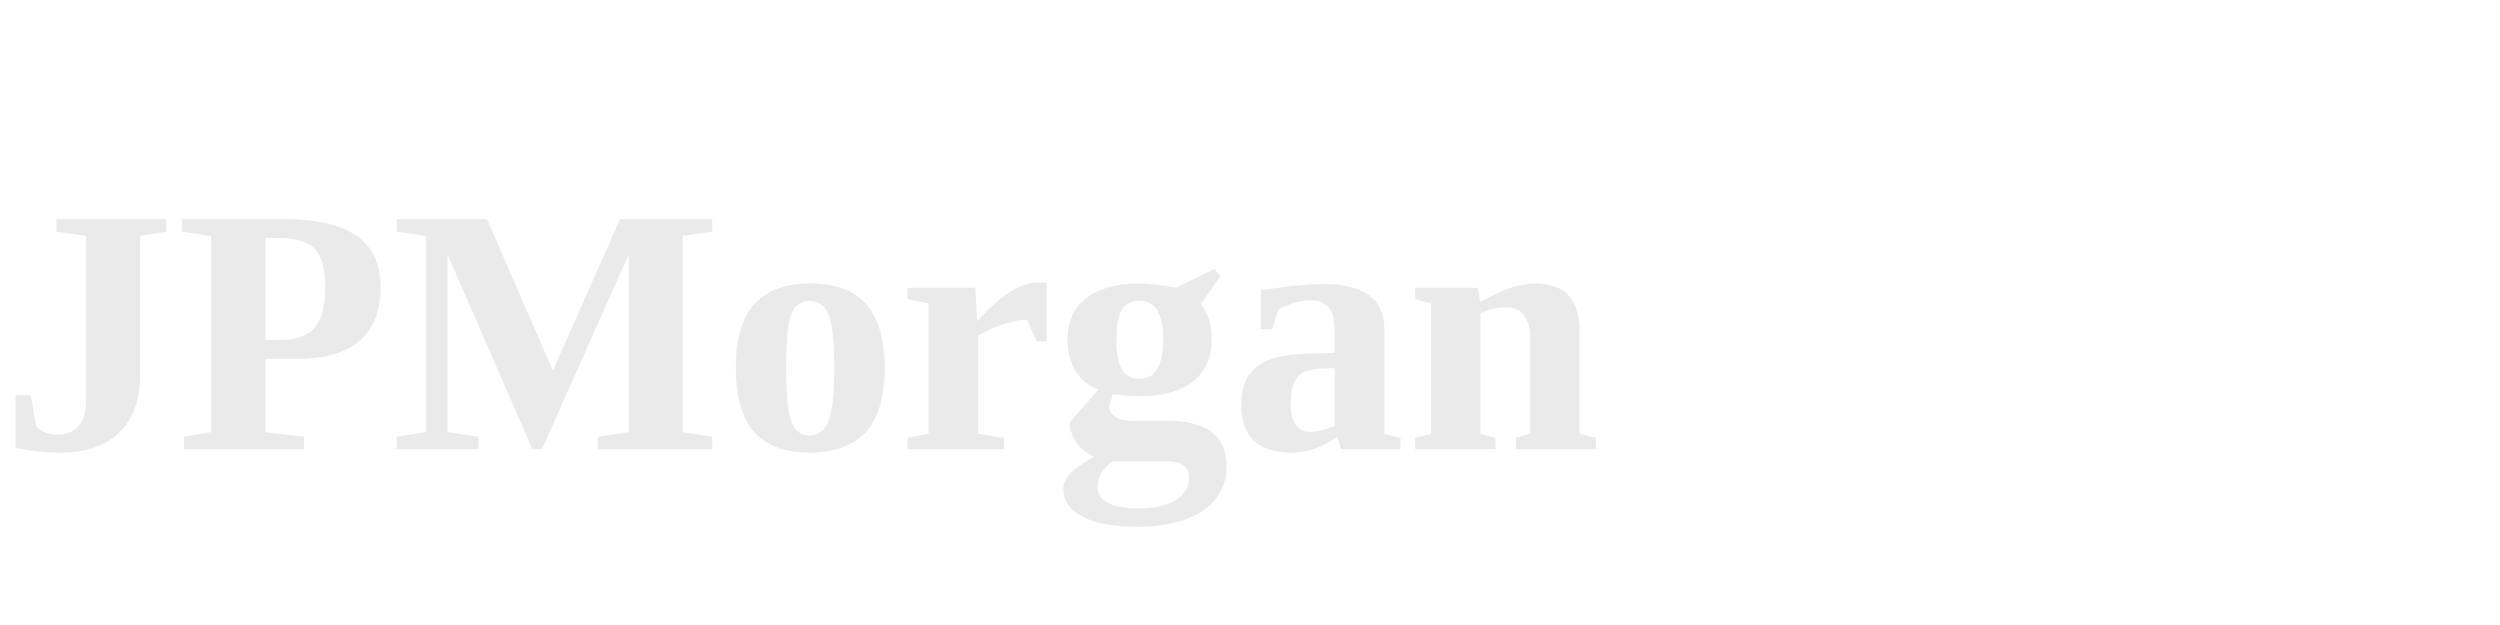
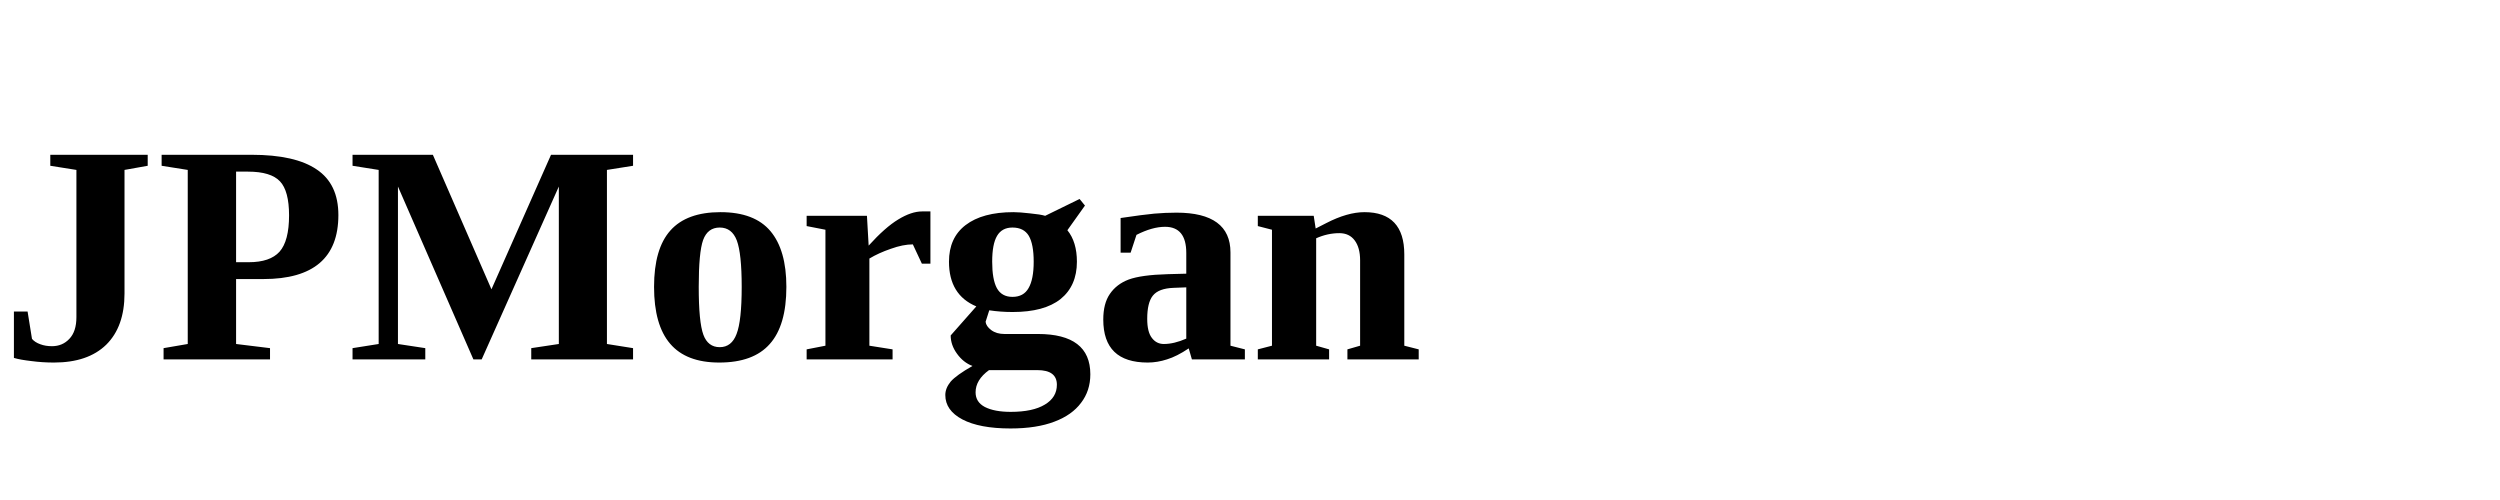
- <svg xmlns="http://www.w3.org/2000/svg" viewBox="0 0 128 32" role="img" aria-label="JP Morgan">
-   <text x="0" y="23" fill="#EAEAEA" font-family="Georgia, 'Times New Roman', serif" font-size="18" font-weight="600">JPMorgan</text>
+ <svg xmlns="http://www.w3.org/2000/svg" viewBox="0 0 160 32" role="img" aria-label="JP Morgan">
+   <text x="0" y="23" fill="#000000" font-family="Georgia, 'Times New Roman', serif" font-size="20" font-weight="600">JPMorgan</text>
</svg>
